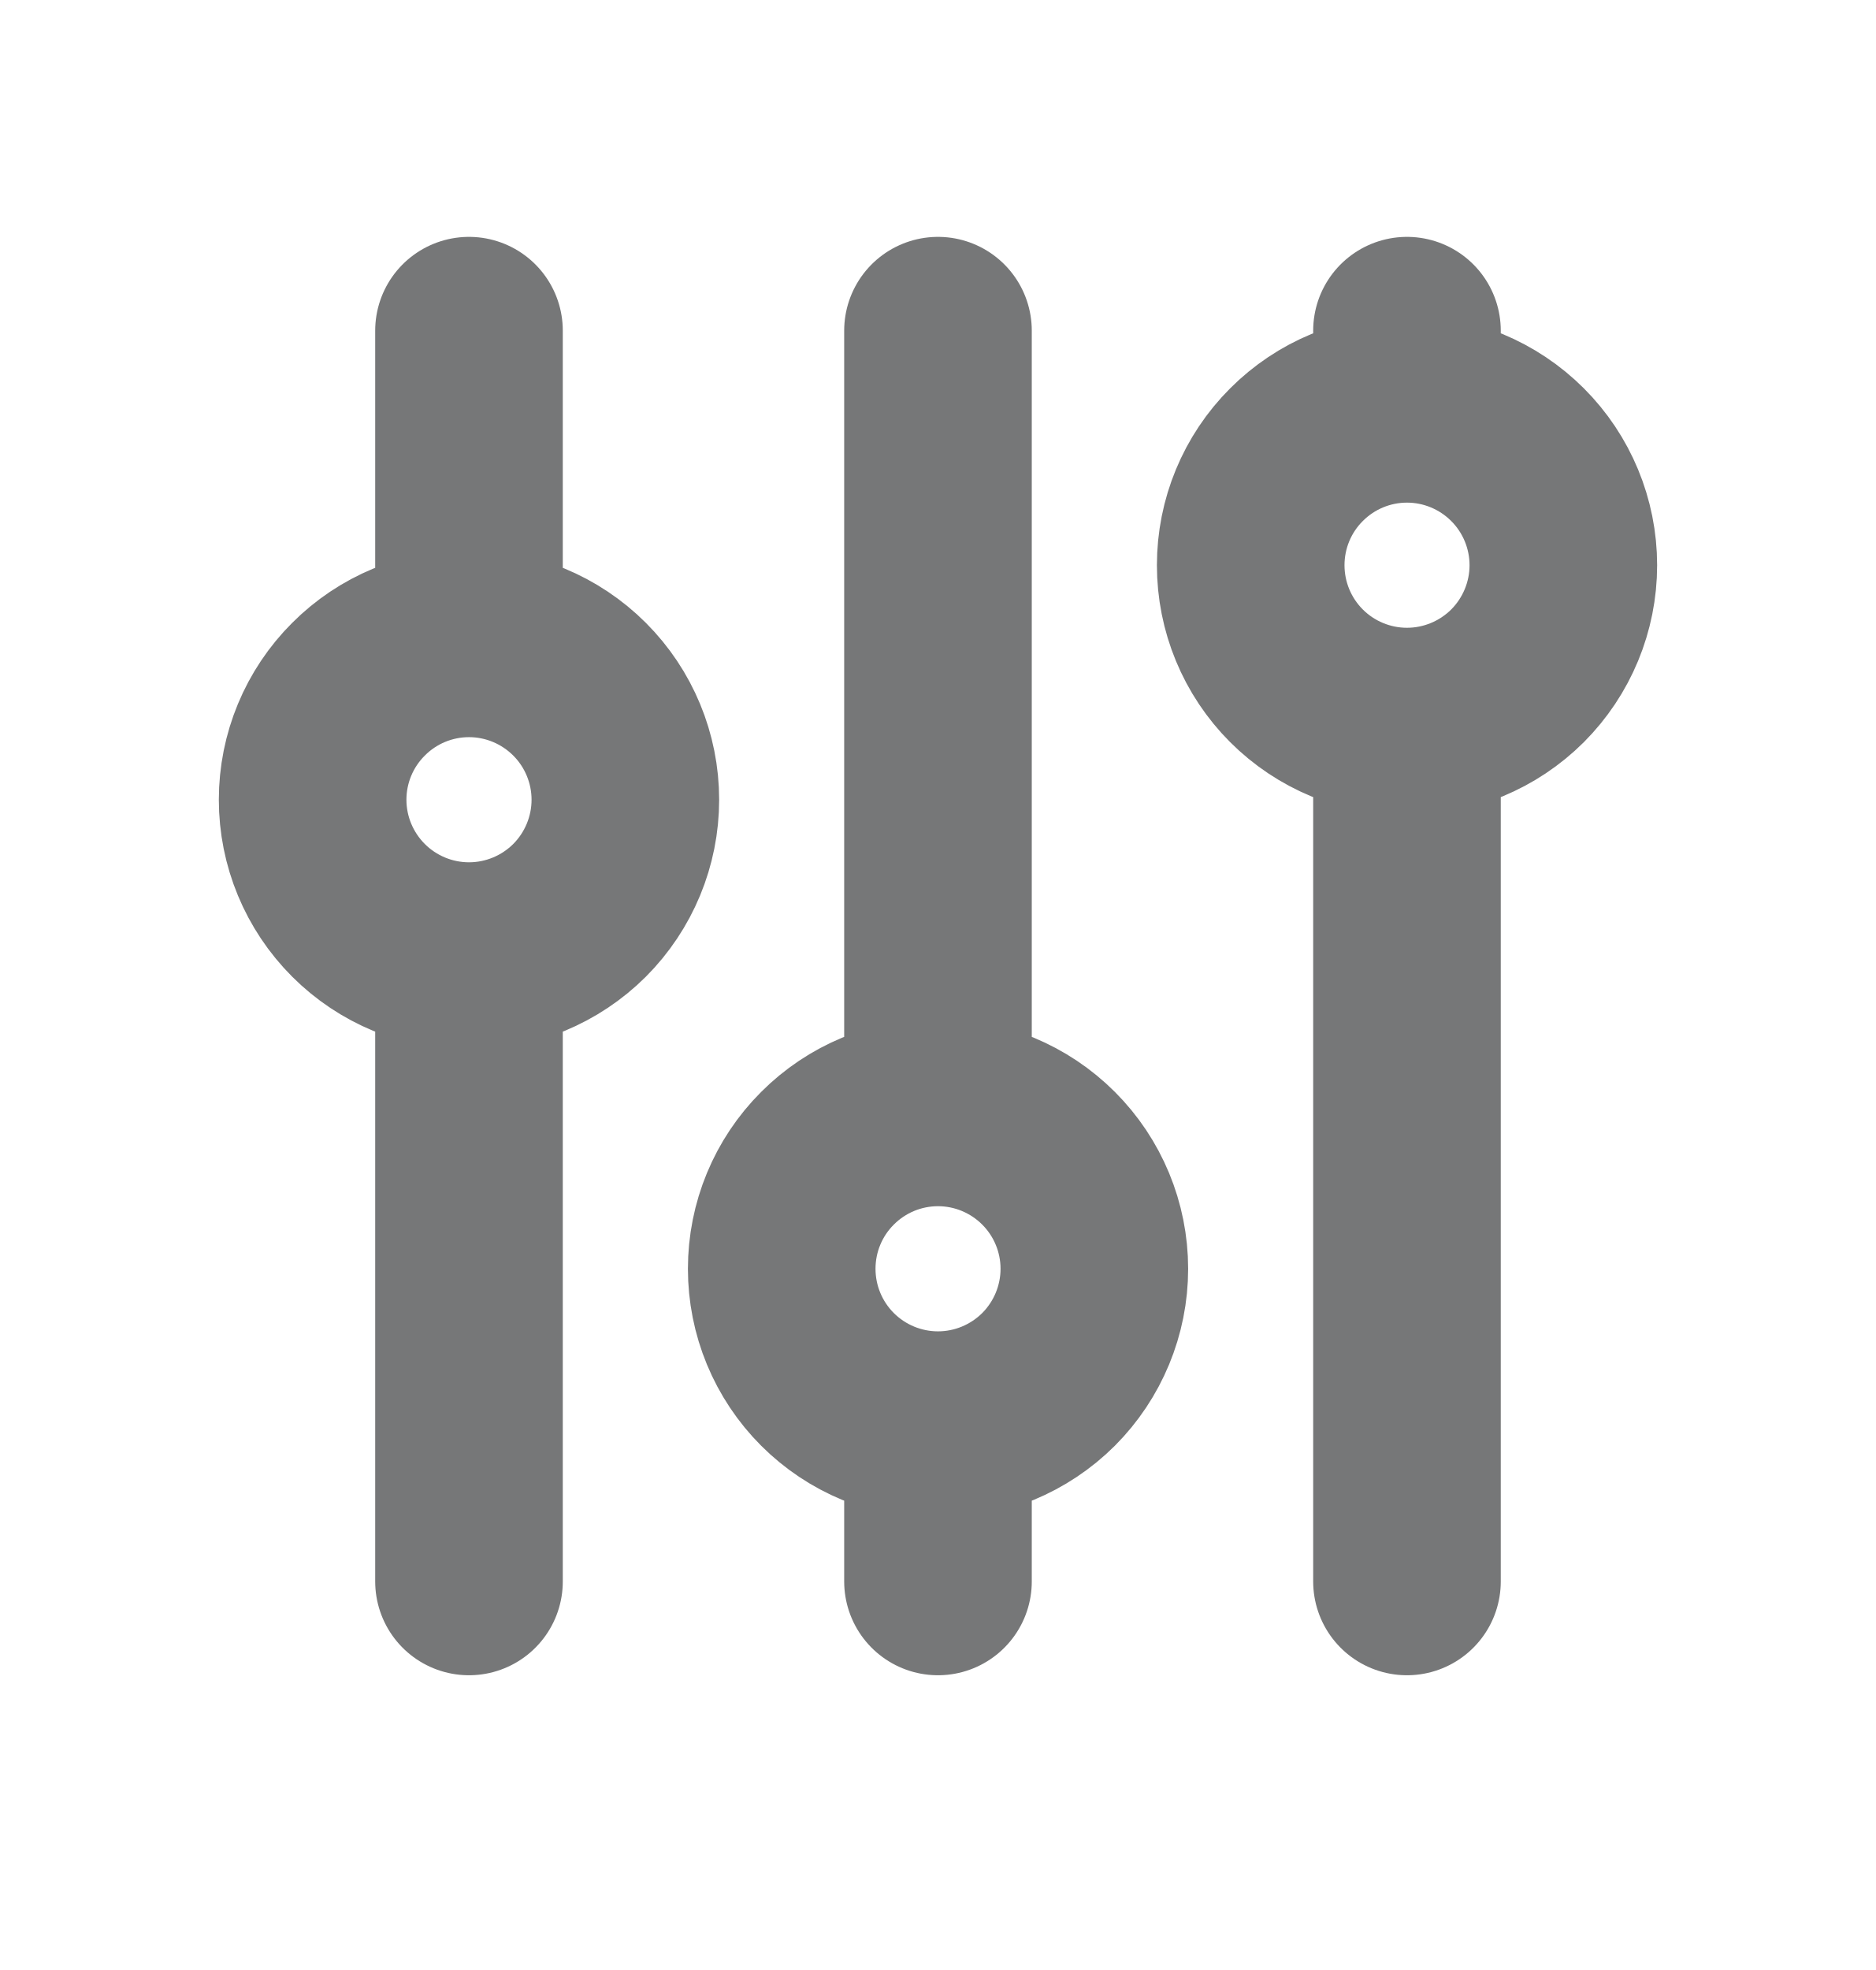
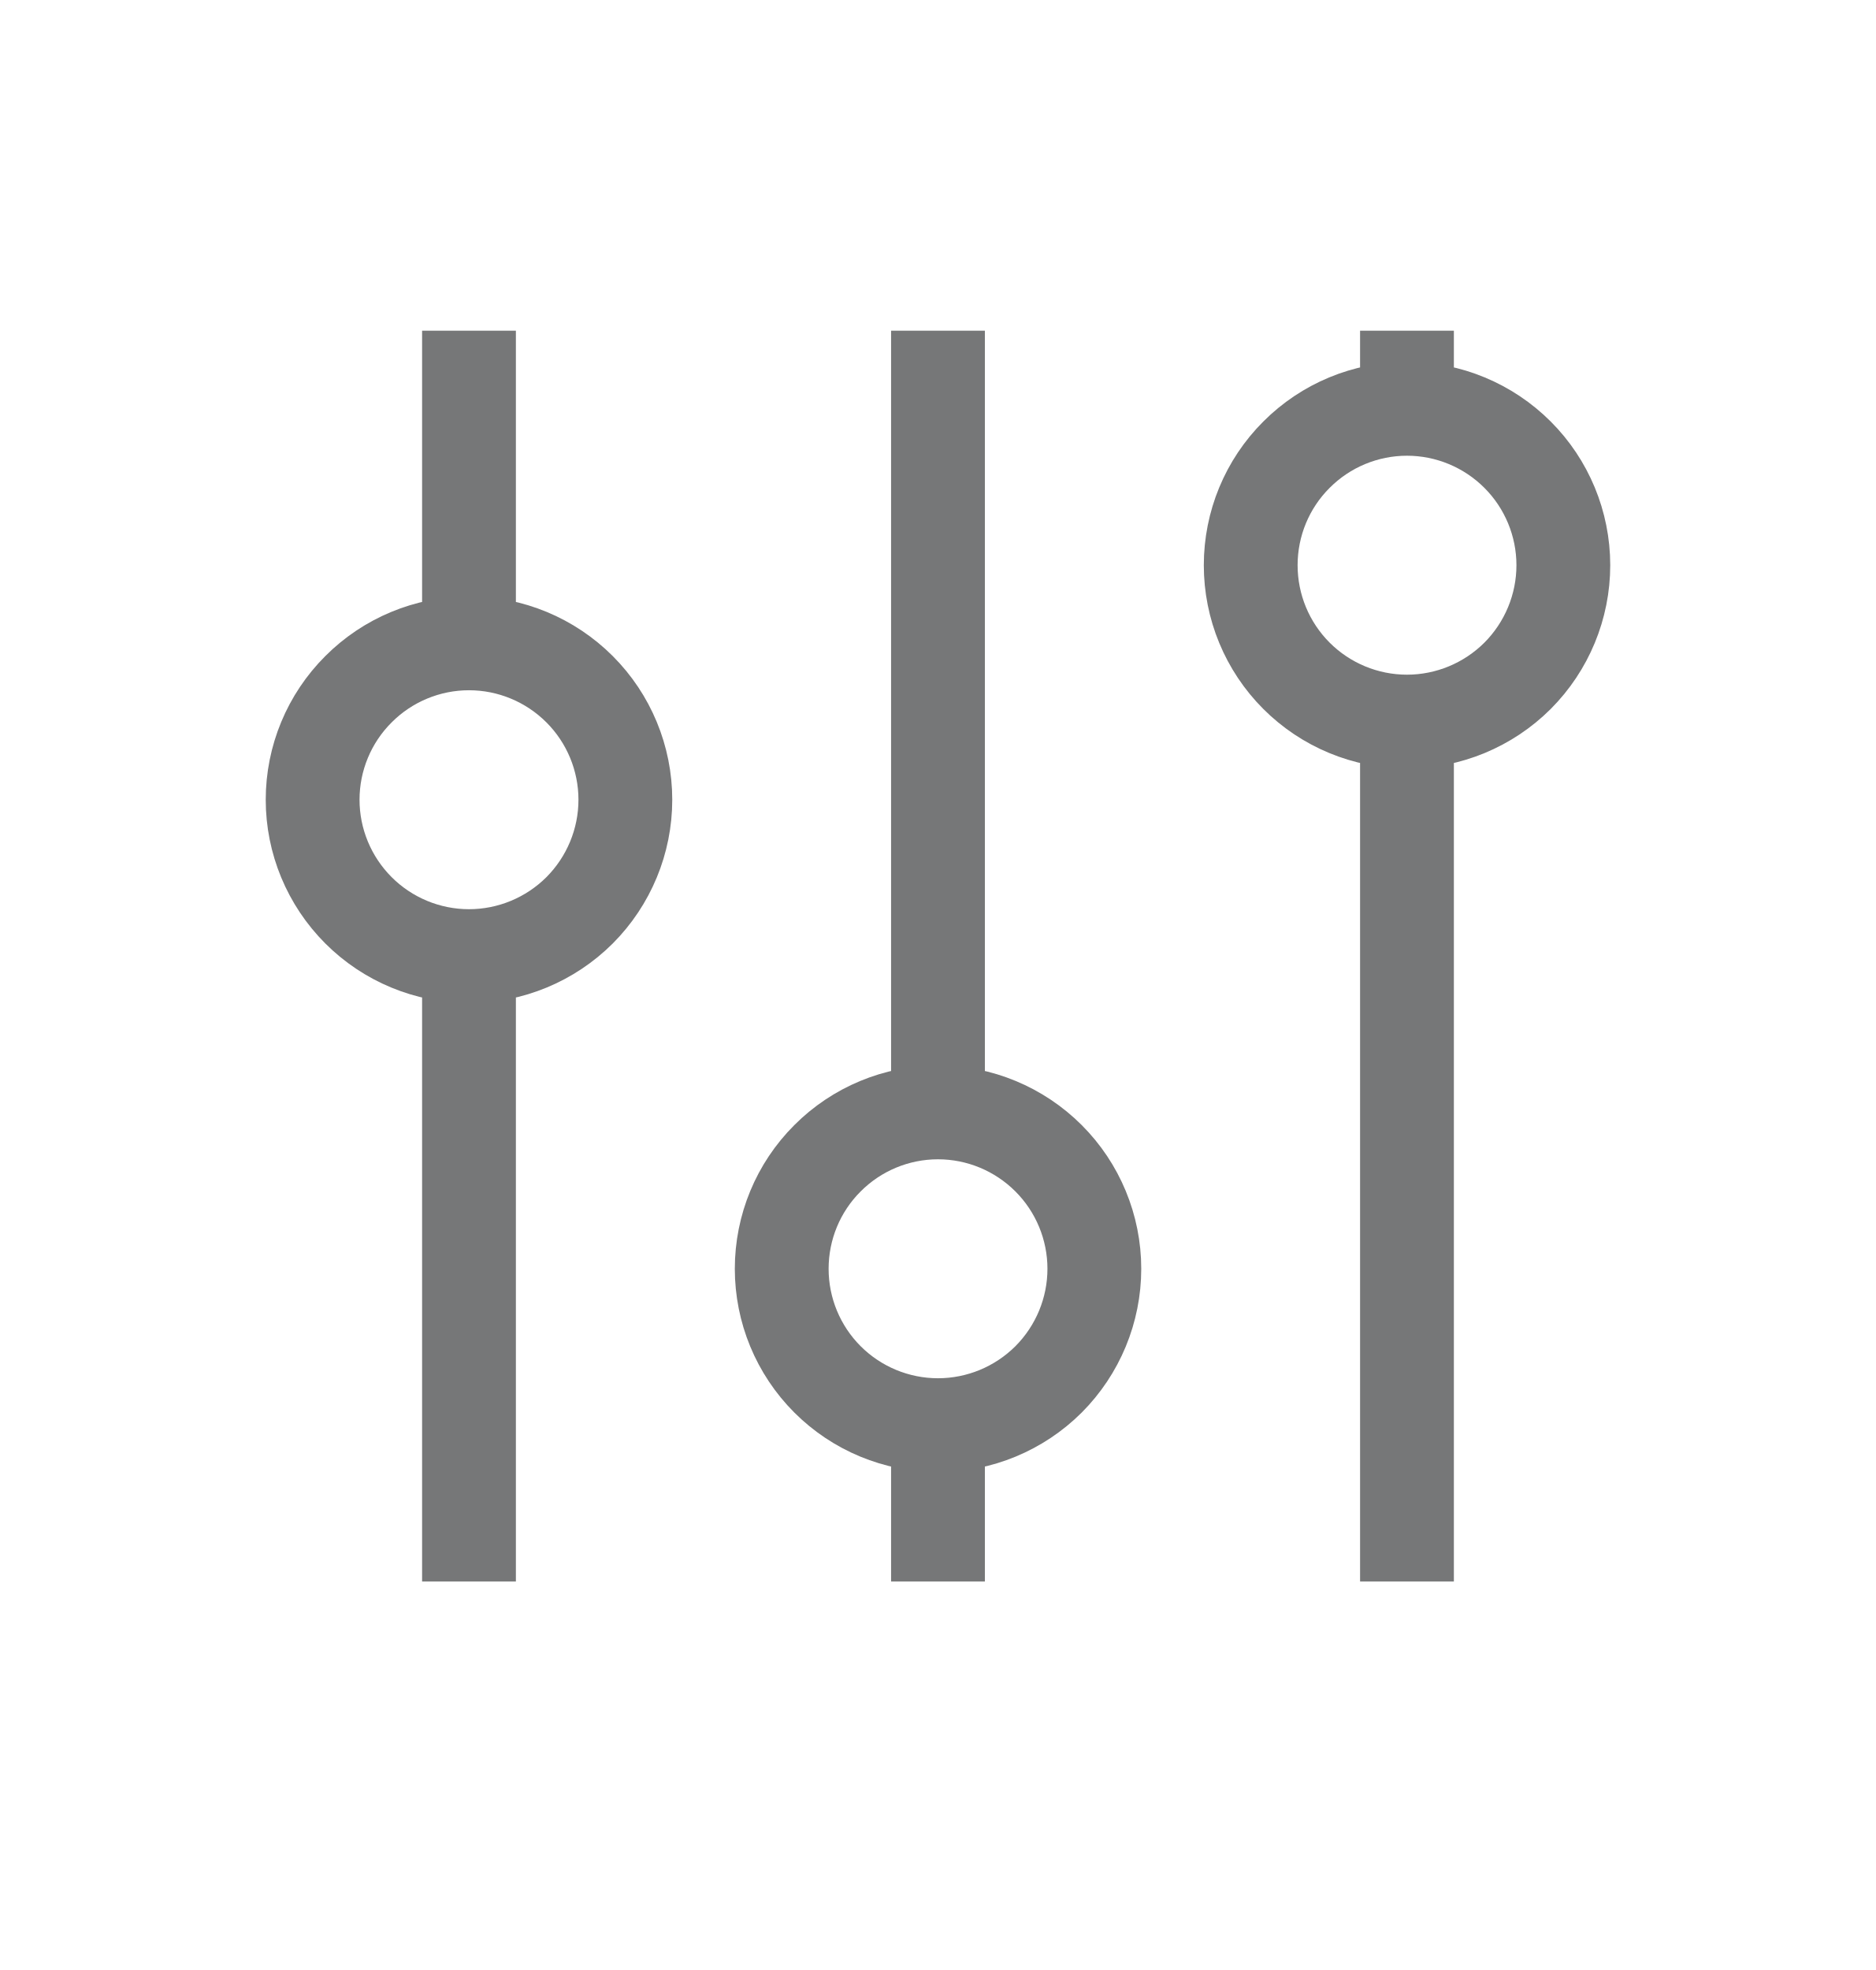
<svg xmlns="http://www.w3.org/2000/svg" width="20" height="21" viewBox="0 0 20 21" fill="none">
  <g id="tabler:adjustments">
-     <path id="Vector" d="M5 10.192C4.558 10.192 4.134 10.016 3.822 9.704C3.509 9.391 3.333 8.967 3.333 8.525C3.333 8.083 3.509 7.659 3.822 7.347C4.134 7.034 4.558 6.858 5 6.858M5 10.192C5.442 10.192 5.866 10.016 6.179 9.704C6.491 9.391 6.667 8.967 6.667 8.525C6.667 8.083 6.491 7.659 6.179 7.347C5.866 7.034 5.442 6.858 5 6.858M5 10.192V16.858M5 6.858V3.525M10 15.192C9.558 15.192 9.134 15.016 8.822 14.704C8.509 14.391 8.334 13.967 8.334 13.525C8.334 13.083 8.509 12.659 8.822 12.347C9.134 12.034 9.558 11.858 10 11.858M10 15.192C10.442 15.192 10.866 15.016 11.179 14.704C11.491 14.391 11.667 13.967 11.667 13.525C11.667 13.083 11.491 12.659 11.179 12.347C10.866 12.034 10.442 11.858 10 11.858M10 15.192V16.858M10 11.858V3.525M15 7.692C14.558 7.692 14.134 7.516 13.822 7.204C13.509 6.891 13.334 6.467 13.334 6.025C13.334 5.583 13.509 5.159 13.822 4.847C14.134 4.534 14.558 4.358 15 4.358M15 7.692C15.442 7.692 15.866 7.516 16.179 7.204C16.491 6.891 16.667 6.467 16.667 6.025C16.667 5.583 16.491 5.159 16.179 4.847C15.866 4.534 15.442 4.358 15 4.358M15 7.692V16.858M15 4.358V3.525" stroke="#767778" stroke-width="2" stroke-linecap="round" stroke-linejoin="round" />
+     <path id="Vector" d="M5 10.192C4.558 10.192 4.134 10.016 3.822 9.704C3.509 9.391 3.333 8.967 3.333 8.525C3.333 8.083 3.509 7.659 3.822 7.347C4.134 7.034 4.558 6.858 5 6.858M5 10.192C5.442 10.192 5.866 10.016 6.179 9.704C6.491 9.391 6.667 8.967 6.667 8.525C6.667 8.083 6.491 7.659 6.179 7.347C5.866 7.034 5.442 6.858 5 6.858M5 10.192V16.858M5 6.858V3.525M10 15.192C9.558 15.192 9.134 15.016 8.822 14.704C8.509 14.391 8.334 13.967 8.334 13.525C8.334 13.083 8.509 12.659 8.822 12.347C9.134 12.034 9.558 11.858 10 11.858M10 15.192C10.442 15.192 10.866 15.016 11.179 14.704C11.491 14.391 11.667 13.967 11.667 13.525C11.667 13.083 11.491 12.659 11.179 12.347C10.866 12.034 10.442 11.858 10 11.858M10 15.192V16.858M10 11.858V3.525M15 7.692C14.558 7.692 14.134 7.516 13.822 7.204C13.509 6.891 13.334 6.467 13.334 6.025C13.334 5.583 13.509 5.159 13.822 4.847C14.134 4.534 14.558 4.358 15 4.358M15 7.692C15.442 7.692 15.866 7.516 16.179 7.204C16.491 6.891 16.667 6.467 16.667 6.025C16.667 5.583 16.491 5.159 16.179 4.847C15.866 4.534 15.442 4.358 15 4.358M15 7.692V16.858M15 4.358V3.525" stroke="#767778" strokeWidth="2" strokeLinecap="round" strokeLinejoin="round" />
  </g>
</svg>
